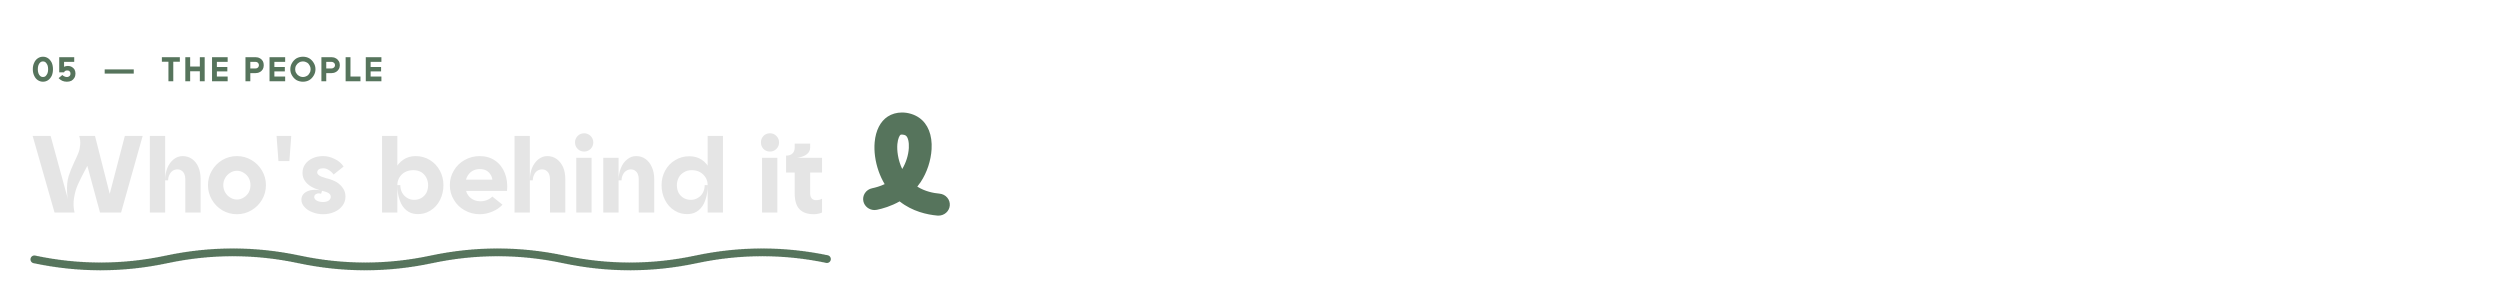
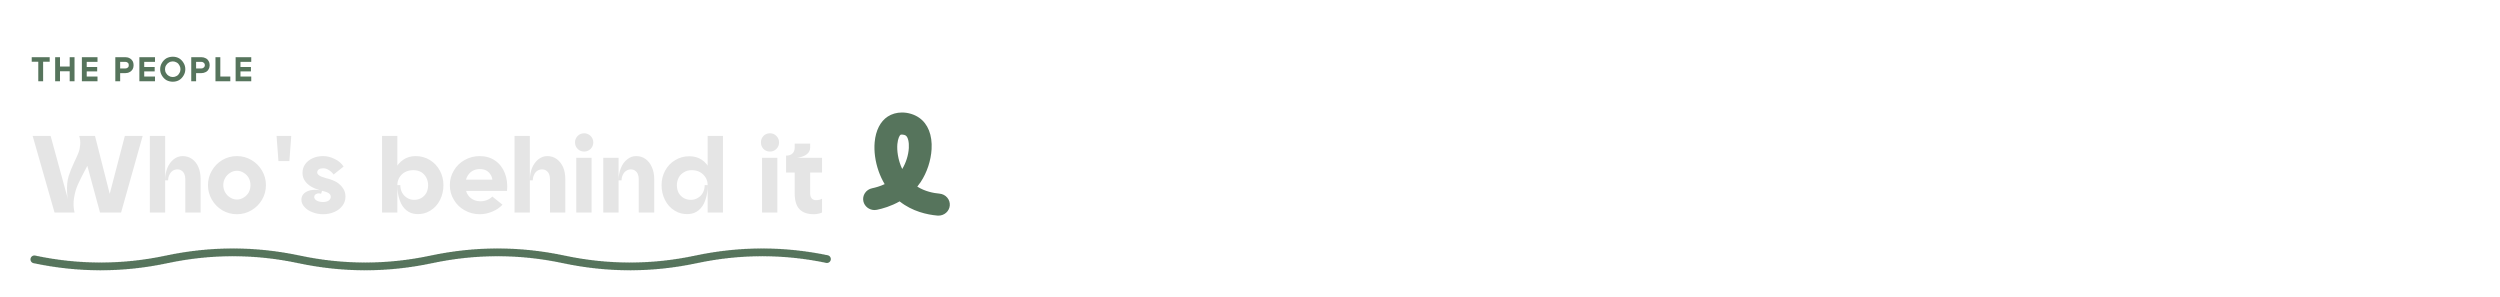
<svg xmlns="http://www.w3.org/2000/svg" viewBox="0 0 1600 190" width="1600" height="190">
  <style>
.draw{stroke-dasharray:1;animation:draw 1.1s .3s cubic-bezier(.6,0,.2,1) both}
@keyframes draw{from{stroke-dashoffset:1}to{stroke-dashoffset:0}}
.wig{transform-box:fill-box;transform-origin:50% 80%;animation:wig 4s 1s ease-in-out infinite}
@keyframes wig{0%,78%,100%{transform:none}84%{transform:rotate(-12deg) scale(1.06)}90%{transform:rotate(9deg)}96%{transform:rotate(-4deg)}}
.rise{animation:rise .8s cubic-bezier(.2,.9,.3,1) both}
@keyframes rise{from{opacity:0;transform:translateY(24px)}to{opacity:1;transform:none}}
@media (prefers-reduced-motion: reduce){*,*::before,*::after{animation:none!important;transition:none!important}}</style>
-   <path d="M21 44.3Q21 41.9 21.9 40.1Q22.7 38.3 24.2 37.3Q25.7 36.3 27.5 36.3Q29.3 36.3 30.8 37.3Q32.2 38.3 33.1 40.1Q33.9 41.9 33.9 44.3Q33.9 46.7 33.1 48.5Q32.2 50.3 30.8 51.3Q29.3 52.3 27.5 52.3Q25.7 52.3 24.2 51.3Q22.7 50.3 21.9 48.5Q21 46.7 21 44.3ZM30.8 44.3Q30.8 42.8 30.4 41.7Q29.9 40.6 29.2 39.9Q28.5 39.3 27.5 39.3Q26.5 39.3 25.8 39.9Q25 40.6 24.6 41.7Q24.2 42.8 24.2 44.3Q24.2 45.8 24.6 46.9Q25 48 25.8 48.7Q26.5 49.3 27.5 49.3Q28.5 49.3 29.2 48.7Q29.9 48 30.4 46.9Q30.8 45.8 30.8 44.3ZM37.5 50 39.9 48Q40.5 48.6 41.2 48.9Q42 49.3 42.8 49.3Q43.5 49.3 44 49Q44.6 48.7 44.8 48.3Q45.1 47.8 45.1 47.2Q45.1 46.6 44.9 46.1Q44.6 45.6 44.1 45.3Q43.6 45.1 42.9 45.1Q42.2 45.1 41.7 45.4Q41.2 45.7 41 46.3H38.8Q38.8 45.1 39.4 44.2Q40 43.3 41.1 42.7Q42.1 42.2 43.5 42.2Q44.9 42.2 45.9 42.8Q47 43.4 47.7 44.5Q48.3 45.7 48.3 47.1Q48.3 48.6 47.6 49.8Q46.9 51 45.7 51.7Q44.4 52.3 42.8 52.3Q41.2 52.3 39.8 51.7Q38.4 51 37.5 50ZM37.9 36.6H47.5V39.6H39.2L41 37.5V46.3H37.9ZM67 44.4H85.6V47.1H67ZM107.8 37.4H110.9V52H107.8ZM103.6 36.6H115.1V39.5H103.6ZM127.9 36.6H131V52H127.9ZM118.6 36.6H121.7V52H118.6ZM119.7 42.6H129.8V45.6H119.7ZM135.7 36.6H145.7V39.6H138.1L138.8 38.8V49.8L138.1 49H145.7V52H135.7ZM136.9 42.9H145.5V45.7H136.9ZM157.1 36.6H163.6Q165.1 36.6 166.3 37.3Q167.5 37.9 168.2 39.1Q168.8 40.2 168.8 41.7Q168.8 43.2 168.2 44.3Q167.5 45.5 166.3 46.1Q165.1 46.8 163.6 46.8H158.3V43.8H163.6Q164.2 43.8 164.7 43.5Q165.2 43.2 165.4 42.8Q165.7 42.3 165.7 41.7Q165.7 41.1 165.4 40.6Q165.2 40.2 164.7 39.9Q164.2 39.6 163.6 39.6H159.5L160.2 38.9V52H157.1ZM172.5 36.6H182.5V39.6H174.9L175.6 38.8V49.8L174.9 49H182.5V52H172.5ZM173.7 42.9H182.3V45.7H173.7ZM185.8 44.3Q185.8 42.1 186.9 40.3Q188 38.4 189.8 37.3Q191.7 36.3 193.9 36.3Q196.1 36.3 197.9 37.3Q199.7 38.4 200.8 40.3Q201.9 42.1 201.9 44.3Q201.9 46.5 200.8 48.3Q199.7 50.2 197.9 51.3Q196.1 52.3 193.9 52.3Q191.7 52.3 189.8 51.3Q188 50.2 186.9 48.3Q185.8 46.5 185.8 44.3ZM198.8 44.3Q198.8 42.9 198.1 41.8Q197.5 40.6 196.4 40Q195.2 39.3 193.9 39.3Q192.5 39.3 191.4 40Q190.3 40.6 189.6 41.8Q188.9 42.9 188.9 44.3Q188.9 45.7 189.6 46.8Q190.3 48 191.4 48.6Q192.5 49.3 193.9 49.3Q195.2 49.3 196.4 48.6Q197.5 48 198.1 46.8Q198.8 45.7 198.8 44.3ZM205.7 36.6H212.2Q213.7 36.6 214.9 37.3Q216.1 37.9 216.8 39.1Q217.5 40.2 217.5 41.7Q217.5 43.2 216.8 44.3Q216.1 45.5 214.9 46.1Q213.7 46.8 212.2 46.8H206.9V43.8H212.2Q212.8 43.8 213.3 43.5Q213.8 43.2 214.1 42.8Q214.4 42.3 214.4 41.7Q214.4 41.1 214.1 40.6Q213.8 40.2 213.3 39.9Q212.8 39.6 212.2 39.6H208.2L208.8 38.9V52H205.7ZM221.2 36.6H224.3V49.6L223.7 49H230.7V52H221.2ZM234.1 36.6H244.1V39.6H236.4L237.2 38.8V49.8L236.4 49H244.1V52H234.1ZM235.3 42.9H243.9V45.7H235.3Z" fill="#56745c" />
+   <path d="M24.5 37.4H27.6V52H24.5ZM20.3 36.6H31.8V39.5H20.3ZM44.6 36.6H47.7V52H44.6ZM35.3 36.6H38.4V52H35.3ZM36.5 42.6H46.5V45.6H36.5ZM52.4 36.6H62.4V39.6H54.8L55.5 38.8V49.8L54.8 49H62.4V52H52.4ZM53.6 42.9H62.2V45.7H53.6ZM73.8 36.6H80.3Q81.8 36.6 83 37.3Q84.2 37.9 84.9 39.1Q85.5 40.2 85.5 41.7Q85.5 43.2 84.9 44.3Q84.2 45.5 83 46.1Q81.8 46.8 80.3 46.8H75V43.8H80.3Q80.9 43.8 81.4 43.5Q81.9 43.2 82.2 42.8Q82.4 42.3 82.4 41.7Q82.4 41.1 82.2 40.6Q81.9 40.2 81.4 39.9Q80.9 39.6 80.3 39.6H76.2L76.9 38.9V52H73.8ZM89.2 36.6H99.2V39.6H91.6L92.3 38.8V49.8L91.6 49H99.2V52H89.2ZM90.4 42.9H99V45.7H90.4ZM102.5 44.3Q102.5 42.1 103.6 40.3Q104.7 38.4 106.5 37.3Q108.4 36.3 110.6 36.3Q112.8 36.3 114.6 37.3Q116.4 38.4 117.5 40.3Q118.6 42.1 118.6 44.3Q118.6 46.5 117.5 48.3Q116.4 50.2 114.6 51.3Q112.8 52.3 110.6 52.3Q108.4 52.3 106.5 51.3Q104.7 50.2 103.6 48.3Q102.5 46.5 102.5 44.3ZM115.5 44.3Q115.5 42.9 114.8 41.8Q114.2 40.6 113.1 40Q111.9 39.3 110.6 39.3Q109.2 39.3 108.1 40Q107 40.6 106.3 41.8Q105.6 42.9 105.6 44.3Q105.6 45.7 106.3 46.8Q107 48 108.1 48.6Q109.2 49.3 110.6 49.3Q111.9 49.3 113.1 48.6Q114.2 48 114.8 46.8Q115.5 45.7 115.5 44.3ZM122.4 36.6H128.9Q130.4 36.6 131.7 37.3Q132.9 37.9 133.5 39.1Q134.2 40.2 134.2 41.7Q134.2 43.2 133.5 44.3Q132.9 45.5 131.7 46.1Q130.4 46.8 128.9 46.8H123.6V43.8H128.9Q129.6 43.8 130 43.5Q130.5 43.2 130.8 42.8Q131.1 42.3 131.1 41.7Q131.1 41.1 130.8 40.6Q130.5 40.2 130 39.9Q129.6 39.6 128.9 39.6H124.9L125.5 38.9V52H122.4ZM137.9 36.6H141V49.6L140.4 49H147.4V52H137.9ZM150.8 36.6H160.8V39.6H153.2L153.9 38.8V49.8L153.2 49H160.8V52H150.8ZM152 42.9H160.6V45.7H152Z" fill="#56745c" />
  <g class="rise">
    <path d="M50.7 87H60.8L71.6 129.5H68.8L79.9 87H91.3L77.5 136H64ZM20.9 87H32.4L45.8 136H34.9ZM47.6 103.6Q49.3 100.1 50.2 97.8Q51.1 95.5 51.3 92.8Q51.6 90 50.7 87H60.8Q61.7 90.2 61 93.7Q60.3 97.1 58.9 100.3Q57.4 103.5 54.7 108.4Q51.7 114 49.9 118Q48.1 122 47.4 126.6Q46.6 131.2 47.7 136H45.8Q43.1 128.5 42.9 122.7Q42.7 116.8 43.9 112.8Q45.2 108.7 47.6 103.6ZM113.5 108.4Q111.9 108.4 110.5 109.3Q109.2 110.2 108.4 111.9Q107.6 113.5 107.6 115.4H105.7Q105.7 111 107.1 107.5Q108.6 104 111.1 102Q113.7 99.9 116.9 99.9Q120.3 99.9 123 101.8Q125.6 103.7 127 107Q128.4 110.3 128.4 114.7V136H118.6V114.7Q118.6 112.8 118 111.4Q117.4 110 116.2 109.2Q115.1 108.4 113.5 108.4ZM95.9 87H105.7V136H95.9ZM133.1 118.5Q133.1 113.5 135.6 109.2Q138.1 104.9 142.3 102.4Q146.6 99.9 151.6 99.9Q156.7 99.9 160.9 102.4Q165.2 104.9 167.7 109.2Q170.2 113.5 170.2 118.5Q170.2 123.5 167.7 127.8Q165.2 132.1 160.9 134.6Q156.7 137.1 151.6 137.1Q146.6 137.1 142.3 134.6Q138.1 132.1 135.6 127.8Q133.1 123.5 133.1 118.5ZM160.3 118.5Q160.3 116 159.2 113.9Q158 111.8 156 110.6Q154 109.3 151.6 109.3Q149.2 109.3 147.3 110.6Q145.3 111.8 144.1 113.9Q142.9 116 142.9 118.5Q142.9 121 144.1 123.1Q145.3 125.2 147.3 126.4Q149.3 127.7 151.6 127.7Q154 127.7 156 126.4Q158 125.2 159.2 123.1Q160.3 121 160.3 118.5ZM177 87H186.4L185.2 103.1H178.2ZM192.9 127.8Q192.9 125.2 194.8 123.6Q196.7 122 199.7 121.6Q202.7 121.2 206.1 122.1L205.5 124Q204.3 123.6 203.3 123.8Q202.3 124.1 201.7 124.6Q201.1 125.2 201.1 126.1Q201.1 127 201.9 127.8Q202.6 128.5 203.9 128.9Q205.2 129.3 206.7 129.3Q208.9 129.3 210.3 128.4Q211.7 127.4 211.7 125.9Q211.7 124.5 210.3 123.6Q208.8 122.7 206.1 122.1L205.2 121.9Q201.7 120.9 199.1 119.4Q196.6 117.9 195.1 115.7Q193.6 113.5 193.6 110.7Q193.6 107.5 195.3 105.1Q197 102.7 200 101.3Q203 99.9 206.8 99.9Q210.5 99.9 214.1 101.7Q217.8 103.4 219.9 106.6L213.5 111.7Q212.2 109.9 210.4 108.8Q208.7 107.7 206.8 107.7Q205.1 107.7 204 108.4Q203 109.2 203 110.4Q203 111.2 203.7 111.8Q204.4 112.5 205.6 113Q206.8 113.5 208.9 114.1Q209.2 114.1 209.4 114.2Q212.9 115.1 215.5 116.6Q218 118.2 219.6 120.6Q221.1 122.9 221.1 125.8Q221.1 129.1 219.2 131.6Q217.3 134.2 214.1 135.6Q210.8 137.1 206.7 137.1Q203.1 137.1 199.9 135.8Q196.7 134.6 194.8 132.4Q192.9 130.3 192.9 127.8ZM254.3 118.5H256.2Q256.2 121.1 257.3 123.2Q258.5 125.4 260.5 126.6Q262.5 127.9 265 127.9Q267.6 127.9 269.7 126.7Q271.7 125.5 272.9 123.4Q274 121.2 274 118.5Q274 115.9 272.8 113.6Q271.6 111.4 269.5 110.1Q267.3 108.9 264.5 108.9Q261.6 108.9 259.3 110.1Q257 111.3 255.6 113.6Q254.3 115.8 254.3 118.5H250.9Q250.9 112.9 252.7 108.8Q254.6 104.6 258 102.3Q261.4 99.9 266 99.9Q271 99.9 275.1 102.4Q279.2 104.9 281.5 109.2Q283.8 113.4 283.8 118.5Q283.8 123.6 281.6 128Q279.4 132.4 275.4 134.8Q271.5 137.3 266.5 137Q262.7 136.8 260 134.5Q257.2 132.2 255.8 128.1Q254.3 124 254.3 118.5ZM244.5 87H254.3V136H244.5ZM287.9 118.5Q287.9 113.3 290.5 109.1Q293 104.8 297.4 102.4Q301.8 99.9 307 99.9Q312.7 99.9 316.9 102.8Q321.1 105.7 323.1 110.8Q325.1 115.9 324.5 122.2H293.1V115H315.1Q314.9 113.1 313.8 111.5Q312.7 109.9 311 109Q309.2 108.2 307 108.2Q304.3 108.2 302.2 109.5Q300.1 110.8 298.9 113.2Q297.8 115.5 297.8 118.5Q297.8 121.4 298.9 123.8Q300.1 126.1 302.2 127.4Q304.3 128.7 307 128.8Q309.4 128.9 311.5 128.1Q313.6 127.3 315.1 125.8L321.6 131Q319 133.8 315.1 135.4Q311.2 137.1 307 137.1Q301.8 137.1 297.4 134.6Q293 132.2 290.5 127.9Q287.9 123.7 287.9 118.5ZM346.9 108.4Q345.3 108.4 343.9 109.3Q342.5 110.2 341.8 111.9Q341 113.5 341 115.4H339.1Q339.1 111 340.5 107.5Q342 104 344.5 102Q347.1 99.9 350.3 99.9Q353.7 99.9 356.3 101.8Q358.9 103.7 360.4 107Q361.8 110.3 361.8 114.7V136H352V114.7Q352 112.8 351.4 111.4Q350.8 110 349.6 109.2Q348.4 108.4 346.9 108.4ZM329.3 87H339.1V136H329.3ZM368 91.1Q368 88.8 369.7 87Q371.4 85.3 373.9 85.3Q376.2 85.3 378 87Q379.7 88.8 379.7 91.1Q379.7 93.6 378 95.3Q376.2 97 373.9 97Q371.4 97 369.7 95.3Q368 93.6 368 91.1ZM368.8 101H378.6V136H368.8ZM403.7 108.4Q402.1 108.4 400.8 109.3Q399.4 110.2 398.6 111.9Q397.8 113.5 397.8 115.4H395.9Q395.9 111 397.4 107.5Q398.8 104 401.4 102Q403.9 99.9 407.2 99.9Q410.6 99.9 413.2 101.8Q415.8 103.7 417.2 107Q418.7 110.3 418.7 114.7V136H408.8V114.7Q408.8 112.8 408.2 111.4Q407.6 110 406.4 109.2Q405.3 108.4 403.7 108.4ZM386.1 101H395.9V136H386.1ZM423.4 118.5Q423.4 113.4 425.7 109.2Q428 104.9 432.1 102.5Q436.2 100 441.2 100Q445.8 100 449.2 102.3Q452.6 104.6 454.5 108.8Q456.3 112.9 456.3 118.5H452.9Q452.9 115.8 451.6 113.6Q450.2 111.4 447.9 110.1Q445.6 108.9 442.7 108.9Q439.9 108.9 437.8 110.2Q435.6 111.4 434.4 113.6Q433.2 115.9 433.2 118.5Q433.2 121.2 434.3 123.4Q435.5 125.5 437.5 126.7Q439.6 127.9 442.2 127.9Q444.7 127.9 446.7 126.6Q448.8 125.4 449.9 123.2Q451 121.1 451 118.5H452.9Q452.9 124 451.4 128.1Q450 132.2 447.2 134.5Q444.5 136.8 440.7 137Q435.7 137.3 431.8 134.8Q427.8 132.4 425.6 128Q423.4 123.6 423.4 118.5ZM452.9 87H462.7V136H452.9ZM487 91.1Q487 88.8 488.6 87Q490.3 85.3 492.8 85.3Q495.2 85.3 496.9 87Q498.6 88.8 498.6 91.1Q498.6 93.6 496.9 95.3Q495.2 97 492.8 97Q490.3 97 488.6 95.3Q487 93.6 487 91.1ZM487.7 101H497.5V136H487.7ZM508.6 123.7V103.4H518.5V123.7Q518.5 125.8 519.5 127Q520.5 128.1 522.2 128.1Q523.4 128.1 524.2 127.9Q525.1 127.7 526.1 127.2V136Q525.2 136.5 523.6 136.8Q522.1 137.1 520.9 137.1Q514.6 137.1 511.6 133.8Q508.6 130.6 508.6 123.7ZM503.1 101H526.1V110.4H503.1ZM508.6 94.4V91.9H518.5V94.4Q518.5 96.9 516.6 98.5Q514.8 100.1 511.3 100.8Q507.8 101.5 503.1 101V99.6Q505.8 99.6 507.2 98.2Q508.6 96.9 508.6 94.4Z" fill="#e5e5e5" />
  </g>
  <g transform="translate(552.4 72.0) scale(0.1919) translate(-0.0 -0.0)" fill="#56745c">
    <g class="wig">
      <g id="Layer_1-2" data-name="Layer 1">
        <g>
          <path d="M251.18,340.94c-1.07,0-2.15-.05-3.21-.14-34.19-3-83.6-13.79-125.99-48.01-28.8,16.68-57.5,24.86-76.68,28.79-2.41.49-4.87.74-7.31.74-16.38,0-30.76-11.22-34.19-26.69-1.92-8.62-.3-17.48,4.54-24.95,5.08-7.83,13.03-13.21,22.4-15.13,11.25-2.31,28.02-6.83,45.38-15.38-8.68-14.11-15.95-29.41-21.62-45.53-11.08-31.46-15.7-65.31-13.03-95.32,3.41-38.23,18.44-67.83,42.31-83.34,13.08-8.5,28.91-12.99,45.78-12.99,19.86,0,40.1,6.15,55.53,16.87,28.62,19.9,42.92,56.22,40.27,102.29-2.15,37.46-15.17,76.74-35.73,107.77-4.11,6.2-8.61,12.21-13.42,17.91,26.78,17.89,57.09,23.88,78.12,25.73,9.55.84,18.12,5.27,24.12,12.49,5.71,6.85,8.39,15.45,7.56,24.21-1.66,17.49-16.63,30.67-34.82,30.67h0ZM129.64,70.54c-2.9,0-5.36.52-6.77,1.44-3.58,2.32-9.91,13.37-11.67,33.13-2.49,27.91,4.67,61.73,18.78,89.45.22-.32.43-.64.64-.96,14.06-21.23,23.34-49.34,24.83-75.18,1.21-20.99-3.24-38.18-11.32-43.79-3.57-2.48-9.26-4.09-14.5-4.09Z" />
          <path d="M129.55,6c20.04,0,39.63,6.48,53.82,16.34,27.73,19.28,41.58,54.67,38.99,99.65-2.12,36.95-14.96,75.69-35.23,106.29-4.8,7.26-9.96,13.96-15.38,20.14,27.55,19.44,59.17,26.1,82.31,28.14,17.6,1.54,30.56,16.51,28.96,33.42-1.52,15.96-15.47,27.96-31.83,27.96-.98,0-1.96-.04-2.95-.13-34.88-3.06-84.09-14.1-125.97-48.66-28.86,17.07-57.84,25.45-77.57,29.49-2.25.46-4.5.68-6.71.68-14.78,0-28.05-9.89-31.26-24.34-3.69-16.61,7.33-32.95,24.61-36.49,12.73-2.61,30.71-7.63,49.07-17.12-9.3-14.62-17.07-30.66-23.08-47.72-10.94-31.06-15.51-64.47-12.87-94.06,3.33-37.3,17.87-66.09,40.96-81.09,13.52-8.78,28.96-12.5,44.14-12.5M129.62,200.29c1.2-1.63,2.37-3.31,3.51-5.03,14.34-21.66,23.81-50.32,25.32-76.66,1.28-22.34-3.54-40.13-12.6-46.43-4.28-2.97-10.69-4.63-16.21-4.63-3.36,0-6.39.61-8.4,1.92-5.05,3.28-11.28,15.75-13.03,35.38-2.4,26.95,3.88,63.47,21.41,95.45M129.55,0v6V0c-17.45,0-33.85,4.66-47.41,13.47-24.67,16.02-40.17,46.41-43.67,85.59-2.71,30.43,1.97,64.73,13.19,96.58,5.37,15.24,12.14,29.77,20.18,43.26-16.01,7.5-31.27,11.57-41.71,13.71-10.16,2.08-18.8,7.92-24.32,16.44-5.28,8.15-7.04,17.83-4.95,27.24,3.74,16.82,19.35,29.04,37.12,29.04,2.65,0,5.31-.27,7.92-.81,19-3.9,47.26-11.92,75.8-28.11,42.61,33.68,91.84,44.38,126.01,47.38,1.15.1,2.32.15,3.47.15,9.4,0,18.43-3.36,25.43-9.47,7.11-6.2,11.5-14.69,12.38-23.92.91-9.56-2.02-18.94-8.24-26.41-6.52-7.83-15.81-12.65-26.17-13.55-19.94-1.75-48.37-7.28-73.92-23.42,4.08-5,7.92-10.22,11.46-15.57,20.84-31.46,34.04-71.29,36.22-109.26,2.71-47.15-12.05-84.41-41.56-104.92C170.87,6.35,150.01,0,129.55,0h0ZM130.34,188.48c-14.51-30.78-17.98-62.53-16.15-83.11,1.71-19.2,7.8-29.25,10.32-30.88.68-.44,2.43-.95,5.13-.95,4.59,0,9.73,1.43,12.78,3.55,7.13,4.96,11.16,21.5,10.03,41.16-1.38,23.95-9.58,49.88-22.12,70.23h0Z" />
        </g>
      </g>
    </g>
  </g>
  <path class="draw" pathLength="1" d="M22.0 166.0q42.4 9 84.7 0q42.4 -9 84.7 0q42.4 9 84.7 0q42.4 -9 84.7 0q42.4 9 84.7 0q42.4 -9 84.7 0" fill="none" stroke="#56745c" stroke-width="5" stroke-linecap="round" />
</svg>
